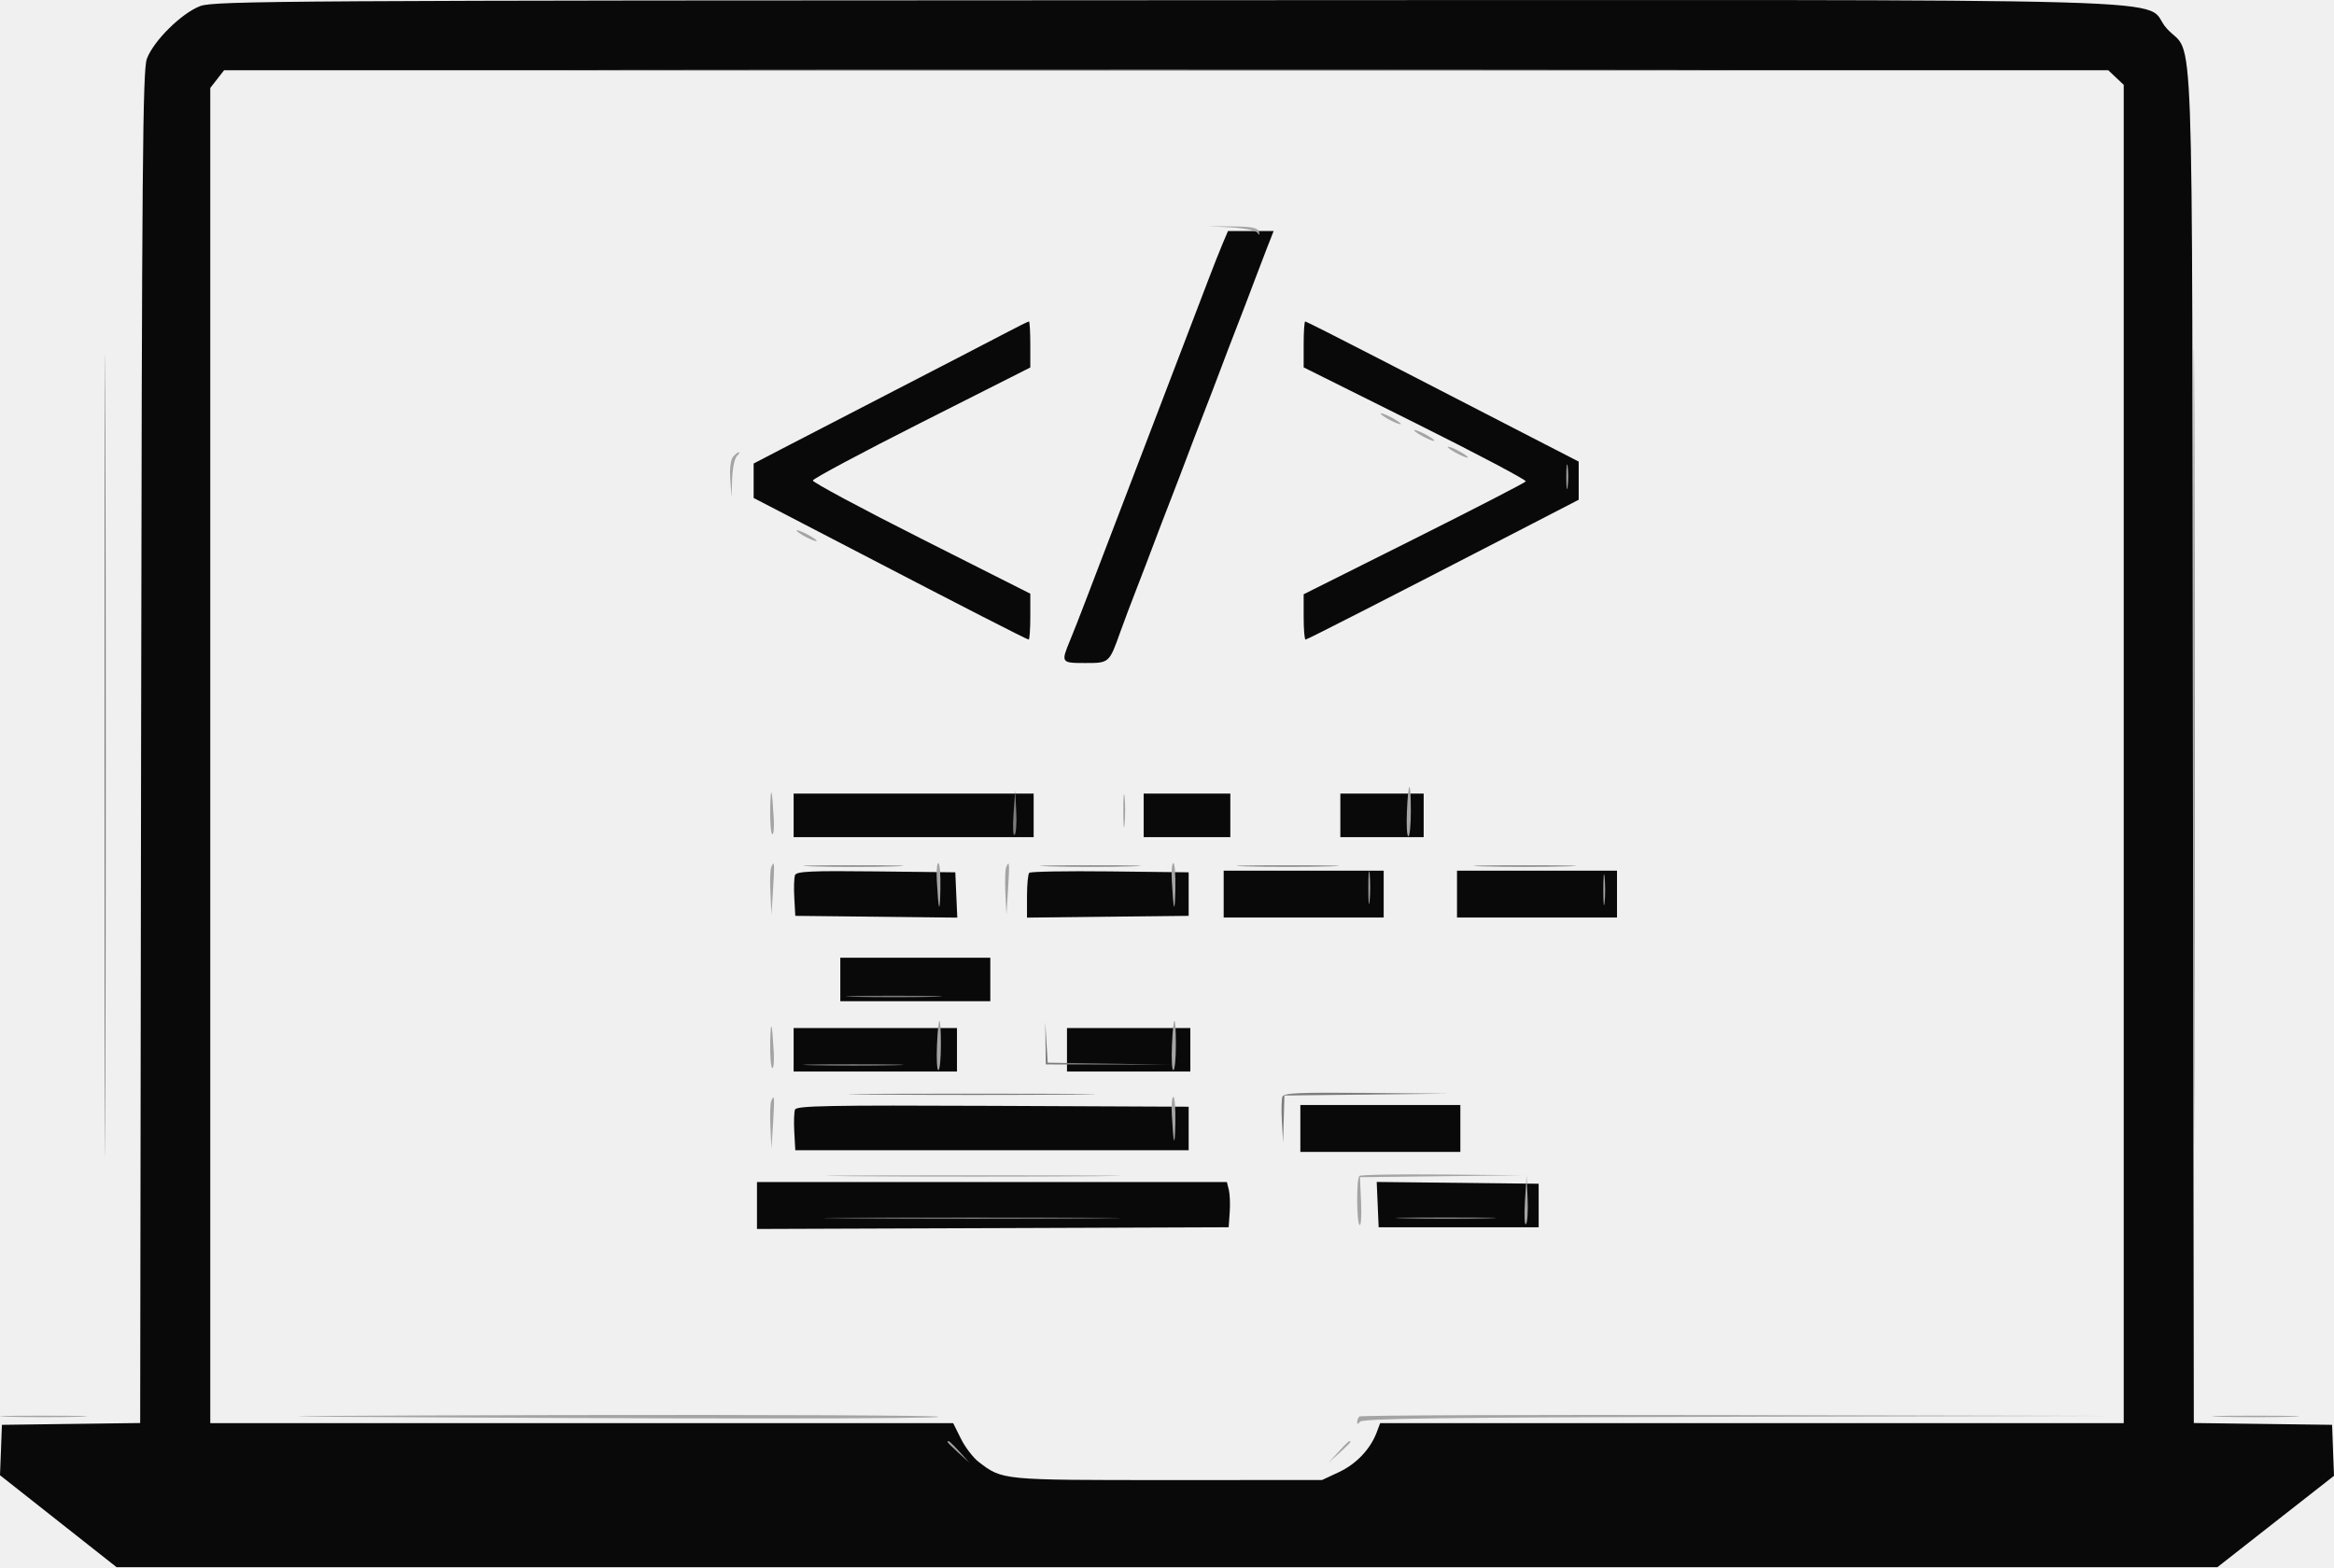
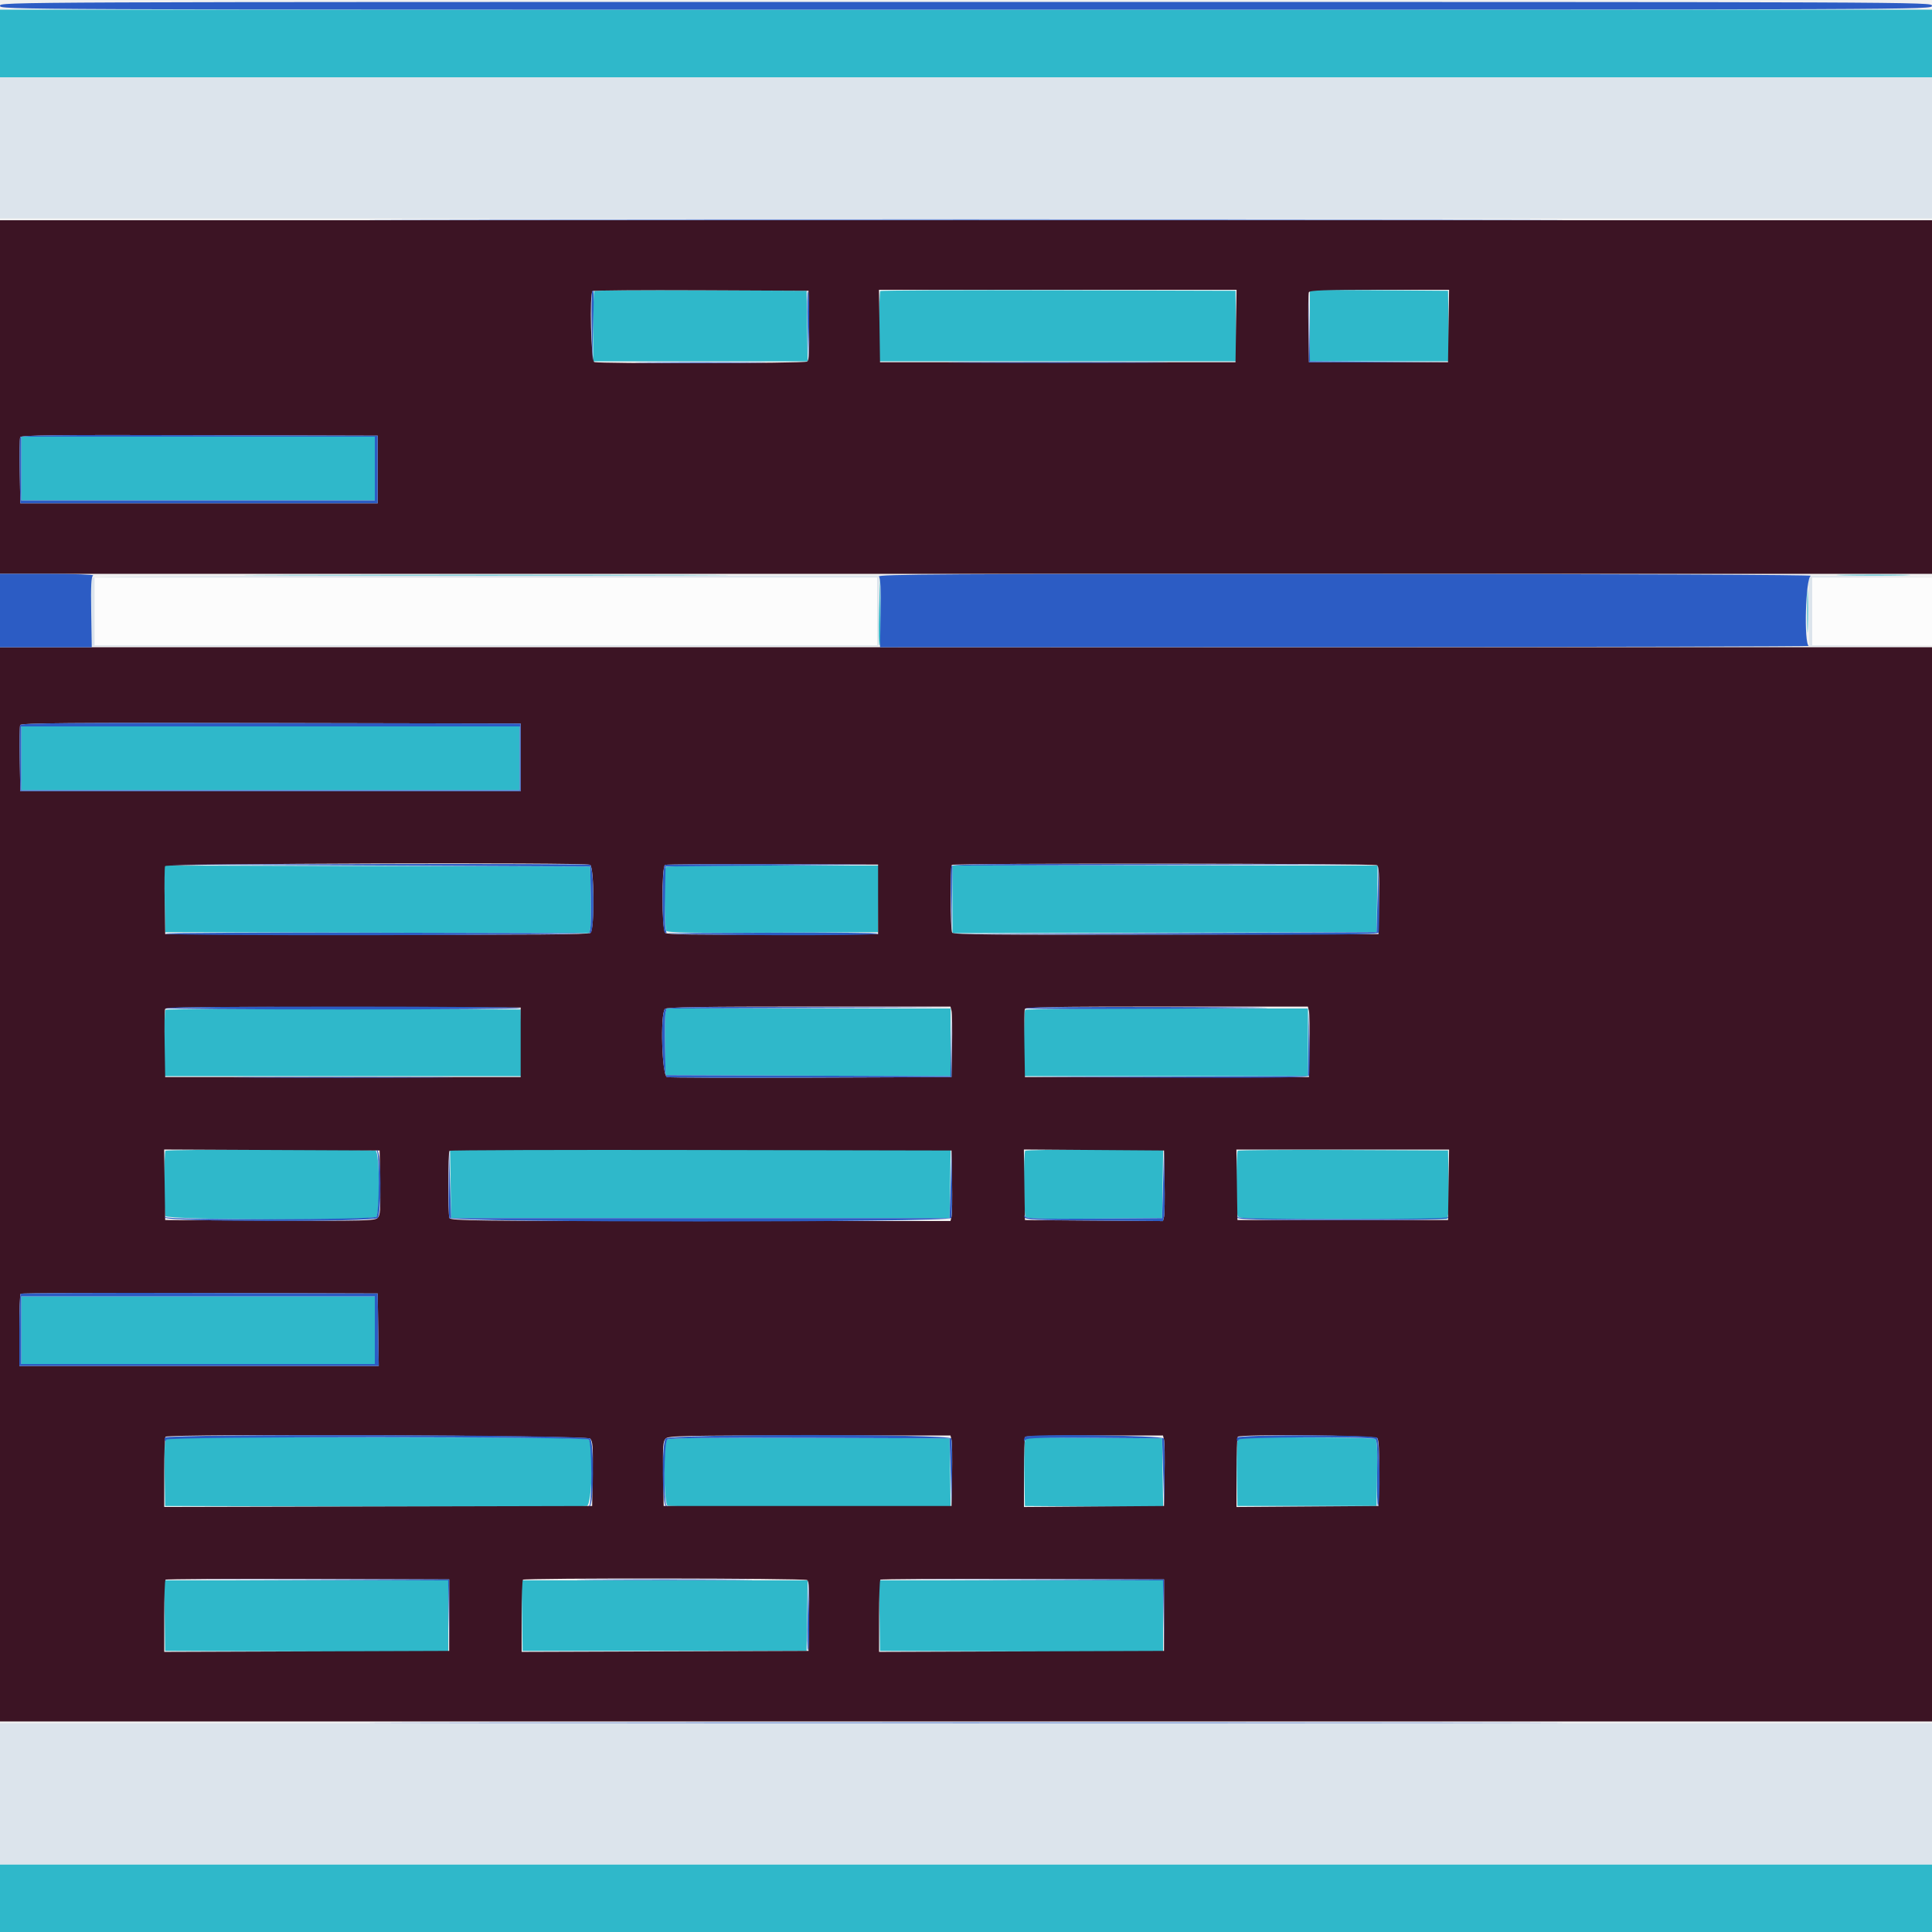
- <svg xmlns="http://www.w3.org/2000/svg" viewBox="0 0 67 45" fill="none">
-   <g clip-path="url(#clip0_4260_1342)">
-     <path fill-rule="evenodd" clip-rule="evenodd" d="M5.749 0.174C5.216 0.374 4.407 1.173 4.216 1.688C4.096 2.014 4.073 4.723 4.05 21.464L4.024 40.861L2.039 40.887L0.055 40.913L0.028 41.636L0 42.36L1.673 43.68L3.346 45H33.499H63.653L65.326 43.688L67 42.377L66.972 41.645L66.945 40.913L64.96 40.887L62.976 40.861L62.95 21.416C62.922 -0.384 62.997 1.688 62.206 0.826C61.363 -0.093 64.55 -0.002 33.472 0.006C8.181 0.013 6.148 0.025 5.749 0.174ZM60.742 2.227L60.964 2.436V21.651V40.865H50.291H39.619L39.52 41.129C39.337 41.613 38.934 42.037 38.439 42.269L37.95 42.498L33.521 42.499C28.746 42.5 28.779 42.503 28.098 41.981C27.937 41.858 27.705 41.556 27.584 41.311L27.362 40.865H16.699H6.036V21.695V2.525L6.234 2.272L6.432 2.018H33.477H60.521L60.742 2.227ZM35.098 6.994C35.013 7.193 34.829 7.658 34.689 8.028C34.346 8.933 34.058 9.686 33.256 11.778C33.134 12.095 32.878 12.766 32.686 13.269C32.495 13.771 32.23 14.463 32.098 14.807C31.74 15.738 31.408 16.606 31.142 17.307C31.012 17.651 30.821 18.135 30.719 18.383C30.452 19.029 30.458 19.038 31.152 19.038C31.845 19.038 31.84 19.042 32.162 18.139C32.259 17.866 32.474 17.297 32.639 16.874C32.803 16.451 33.019 15.889 33.117 15.624C33.215 15.36 33.431 14.797 33.596 14.374C33.76 13.951 33.976 13.389 34.074 13.124C34.172 12.86 34.388 12.297 34.552 11.874C34.717 11.451 34.932 10.889 35.031 10.624C35.129 10.36 35.344 9.797 35.509 9.374C35.674 8.951 35.889 8.389 35.987 8.124C36.085 7.86 36.255 7.416 36.363 7.139L36.561 6.634H35.906H35.251L35.098 6.994ZM28.795 9.6C28.409 9.803 26.995 10.536 25.653 11.228C24.311 11.921 22.858 12.672 22.423 12.899L21.634 13.31V13.805V14.299L22.519 14.758C23.006 15.01 24.007 15.531 24.744 15.914C27.618 17.41 29.483 18.365 29.529 18.365C29.555 18.365 29.576 18.068 29.576 17.706V17.047L26.451 15.47C24.732 14.603 23.329 13.85 23.333 13.797C23.338 13.745 24.744 12.993 26.459 12.127L29.576 10.552V9.891C29.576 9.527 29.558 9.23 29.537 9.23C29.515 9.23 29.181 9.396 28.795 9.6ZM37.423 9.889V10.549L40.634 12.15C42.4 13.031 43.824 13.784 43.799 13.823C43.775 13.862 42.33 14.607 40.589 15.479L37.423 17.064V17.715C37.423 18.072 37.448 18.365 37.477 18.365C37.525 18.365 39.758 17.223 44.026 15.018L45.318 14.35V13.802V13.254L43.452 12.293C42.425 11.765 40.669 10.86 39.549 10.281C38.429 9.703 37.492 9.23 37.468 9.23C37.443 9.23 37.423 9.527 37.423 9.889ZM22.782 23.413V24.038H26.227H29.672V23.413V22.788H26.227H22.782V23.413ZM32.83 23.413V24.038H34.074H35.318V23.413V22.788H34.074H32.83V23.413ZM38.476 23.413V24.038H39.672H40.868V23.413V22.788H39.672H38.476V23.413ZM22.822 25.129C22.794 25.203 22.785 25.496 22.801 25.78L22.83 26.298L25.155 26.323L27.48 26.349L27.451 25.698L27.423 25.048L25.148 25.022C23.279 25.001 22.864 25.02 22.822 25.129ZM29.546 25.062C29.51 25.098 29.481 25.403 29.481 25.738V26.349L31.801 26.323L34.122 26.298V25.673V25.048L31.867 25.022C30.626 25.008 29.582 25.026 29.546 25.062ZM35.127 25.673V26.346H37.423H39.72V25.673V25H37.423H35.127V25.673ZM41.825 25.673V26.346H44.122H46.418V25.673V25H44.122H41.825V25.673ZM24.122 28.125V28.75H26.275H28.428V28.125V27.5H26.275H24.122V28.125ZM22.782 30.144V30.769H25.127H27.471V30.144V29.519H25.127H22.782V30.144ZM30.629 30.144V30.769H32.399H34.17V30.144V29.519H32.399H30.629V30.144ZM22.822 31.861C22.794 31.934 22.785 32.227 22.801 32.511L22.83 33.029H28.476H34.122V32.404V31.779L28.497 31.754C23.792 31.733 22.864 31.751 22.822 31.861ZM37.328 32.404V33.077H39.624H41.921V32.404V31.73H39.624H37.328V32.404ZM21.73 34.616V35.289L28.5 35.265L35.27 35.24L35.3 34.815C35.317 34.581 35.305 34.289 35.275 34.166L35.219 33.942H28.474H21.73V34.616ZM39.548 34.589L39.576 35.24H41.873H44.169V34.615V33.99L41.845 33.964L39.52 33.939L39.548 34.589Z" fill="#090909" />
-     <path fill-rule="evenodd" clip-rule="evenodd" d="M19.469 2.025C26.902 2.038 39.065 2.038 46.498 2.025C53.931 2.011 47.85 2 32.984 2C18.118 2 12.036 2.011 19.469 2.025ZM35.342 6.53C35.714 6.551 36.05 6.618 36.096 6.682C36.154 6.763 36.167 6.754 36.139 6.653C36.109 6.542 35.934 6.507 35.385 6.502L34.67 6.494L35.342 6.53ZM39.633 11.876C39.633 11.902 39.763 11.991 39.922 12.072C40.081 12.154 40.211 12.2 40.211 12.173C40.211 12.147 40.081 12.058 39.922 11.977C39.763 11.895 39.633 11.849 39.633 11.876ZM40.596 12.355C40.596 12.382 40.726 12.47 40.885 12.552C41.044 12.634 41.174 12.679 41.174 12.653C41.174 12.627 41.044 12.538 40.885 12.456C40.726 12.374 40.596 12.329 40.596 12.355ZM41.56 12.835C41.56 12.861 41.69 12.95 41.849 13.032C42.008 13.114 42.138 13.159 42.138 13.133C42.138 13.106 42.008 13.018 41.849 12.936C41.69 12.854 41.56 12.808 41.56 12.835ZM21.041 13.12C20.974 13.2 20.942 13.464 20.964 13.767L20.999 14.279L21.017 13.746C21.027 13.454 21.087 13.162 21.151 13.099C21.214 13.036 21.241 12.984 21.211 12.984C21.18 12.984 21.104 13.045 21.041 13.12ZM44.962 13.703C44.963 14.02 44.981 14.138 45.002 13.965C45.024 13.793 45.023 13.534 45.001 13.39C44.979 13.246 44.962 13.387 44.962 13.703ZM22.866 15.233C22.866 15.259 22.996 15.348 23.155 15.43C23.314 15.511 23.444 15.557 23.444 15.531C23.444 15.504 23.314 15.416 23.155 15.334C22.996 15.252 22.866 15.207 22.866 15.233ZM22.109 23.218C22.102 23.597 22.128 23.927 22.167 23.952C22.207 23.977 22.227 23.774 22.212 23.502C22.163 22.62 22.124 22.513 22.109 23.218ZM32.246 23.295C32.246 23.717 32.263 23.878 32.283 23.652C32.304 23.427 32.304 23.082 32.283 22.885C32.262 22.689 32.245 22.873 32.246 23.295ZM40.387 23.296C40.369 23.691 40.388 24.015 40.428 24.015C40.467 24.015 40.5 23.691 40.5 23.295C40.5 22.366 40.428 22.366 40.387 23.296ZM22.135 24.912C22.108 24.983 22.099 25.318 22.116 25.655L22.146 26.269L22.193 25.525C22.239 24.781 22.229 24.669 22.135 24.912ZM26.892 25.286C26.942 26.193 26.98 26.282 26.995 25.526C27.003 25.117 26.977 24.782 26.937 24.782C26.897 24.782 26.877 25.009 26.892 25.286ZM28.88 24.912C28.853 24.983 28.844 25.318 28.861 25.655L28.891 26.269L28.938 25.525C28.985 24.781 28.974 24.669 28.88 24.912ZM33.638 25.286C33.687 26.193 33.725 26.282 33.74 25.526C33.748 25.117 33.722 24.782 33.682 24.782C33.642 24.782 33.622 25.009 33.638 25.286ZM39.28 25.502C39.281 25.924 39.297 26.084 39.318 25.859C39.338 25.633 39.338 25.288 39.317 25.091C39.296 24.895 39.28 25.079 39.28 25.502ZM46.025 25.549C46.025 25.945 46.042 26.107 46.062 25.909C46.083 25.711 46.083 25.388 46.062 25.19C46.042 24.992 46.025 25.154 46.025 25.549ZM22.109 29.932C22.102 30.311 22.128 30.642 22.167 30.667C22.207 30.691 22.227 30.489 22.212 30.216C22.163 29.334 22.124 29.227 22.109 29.932ZM26.897 30.01C26.879 30.406 26.897 30.73 26.937 30.73C26.977 30.729 27.009 30.405 27.009 30.01C27.009 29.081 26.938 29.081 26.897 30.01ZM33.642 30.01C33.624 30.406 33.642 30.73 33.682 30.73C33.722 30.729 33.755 30.405 33.755 30.01C33.755 29.081 33.683 29.081 33.642 30.01ZM22.135 31.627C22.108 31.698 22.099 32.033 22.116 32.37L22.146 32.983L22.193 32.24C22.239 31.496 22.229 31.383 22.135 31.627ZM33.638 32C33.687 32.907 33.725 32.997 33.74 32.24C33.748 31.831 33.722 31.497 33.682 31.497C33.642 31.497 33.622 31.723 33.638 32ZM24.535 33.775C26.434 33.789 29.512 33.789 31.377 33.775C33.241 33.76 31.688 33.748 27.925 33.748C24.162 33.748 22.637 33.76 24.535 33.775ZM39.022 33.767C38.934 33.855 38.941 35.12 39.03 35.175C39.07 35.2 39.088 34.901 39.071 34.511L39.039 33.802L41.384 33.775L43.728 33.747L41.407 33.725C40.131 33.713 39.057 33.732 39.022 33.767ZM43.775 34.49C43.749 34.896 43.763 35.194 43.805 35.152C43.847 35.109 43.868 34.777 43.852 34.413L43.822 33.751L43.775 34.49ZM0.251 40.681C0.823 40.698 1.734 40.698 2.274 40.681C2.815 40.664 2.346 40.65 1.233 40.65C0.12 40.65 -0.322 40.664 0.251 40.681ZM9.231 40.68C19.374 40.746 26.987 40.746 26.946 40.681C26.922 40.642 22.058 40.62 16.139 40.632C10.22 40.645 7.111 40.666 9.231 40.68ZM39.022 40.673C38.987 40.708 38.959 40.784 38.959 40.841C38.96 40.903 38.992 40.897 39.037 40.825C39.097 40.731 41.408 40.7 49.852 40.681L60.591 40.656L49.839 40.633C43.925 40.62 39.057 40.638 39.022 40.673ZM63.752 40.681C64.324 40.698 65.235 40.698 65.775 40.681C66.316 40.664 65.847 40.65 64.734 40.65C63.621 40.65 63.179 40.664 63.752 40.681ZM27.202 41.407C27.202 41.423 27.343 41.563 27.515 41.718L27.828 42L27.545 41.688C27.282 41.398 27.202 41.332 27.202 41.407ZM38.422 41.688L38.139 42L38.452 41.718C38.624 41.563 38.765 41.423 38.765 41.407C38.765 41.332 38.686 41.398 38.422 41.688Z" fill="#A4A4A4" />
-     <path fill-rule="evenodd" clip-rule="evenodd" d="M62.964 21.53C62.964 31.803 62.976 36.005 62.99 30.869C63.004 25.733 63.004 17.328 62.99 12.192C62.976 7.056 62.964 11.258 62.964 21.53ZM3 21.671C3 31.917 3.011 36.123 3.025 31.017C3.039 25.91 3.039 17.527 3.025 12.387C3.011 7.246 3 11.424 3 21.671ZM29.095 23.375C29.069 23.746 29.082 24.016 29.125 23.974C29.168 23.933 29.189 23.629 29.172 23.3L29.142 22.701L29.095 23.375ZM23.343 24.877C24.001 24.893 25.05 24.893 25.675 24.877C26.3 24.861 25.762 24.847 24.479 24.848C23.196 24.848 22.685 24.861 23.343 24.877ZM30.146 24.877C30.804 24.893 31.854 24.893 32.478 24.877C33.103 24.861 32.565 24.847 31.282 24.848C30 24.848 29.488 24.861 30.146 24.877ZM35.777 24.877C36.432 24.893 37.504 24.893 38.158 24.877C38.813 24.861 38.277 24.848 36.968 24.848C35.658 24.848 35.123 24.861 35.777 24.877ZM42.58 24.877C43.235 24.893 44.307 24.893 44.961 24.877C45.616 24.861 45.081 24.848 43.771 24.848C42.461 24.848 41.926 24.861 42.58 24.877ZM24.558 28.622C25.189 28.638 26.195 28.638 26.793 28.622C27.391 28.605 26.875 28.592 25.645 28.592C24.416 28.592 23.927 28.605 24.558 28.622ZM30.012 29.956L30.019 30.565L31.817 30.568L33.615 30.571L31.846 30.542L30.076 30.514L30.041 29.931L30.006 29.348L30.012 29.956ZM23.343 30.588C24.001 30.604 25.05 30.604 25.675 30.588C26.3 30.571 25.762 30.558 24.479 30.558C23.196 30.558 22.685 30.572 23.343 30.588ZM25.045 31.431C26.639 31.445 29.219 31.445 30.779 31.431C32.339 31.416 31.035 31.404 27.881 31.404C24.727 31.404 23.451 31.416 25.045 31.431ZM36.814 31.487C36.786 31.557 36.779 31.884 36.798 32.213L36.833 32.812L36.852 32.134L36.871 31.457L39.227 31.431L41.584 31.404L39.224 31.382C37.313 31.365 36.855 31.384 36.814 31.487ZM24.462 34.988C26.377 35.002 29.482 35.002 31.362 34.988C33.243 34.974 31.676 34.962 27.881 34.962C24.086 34.962 22.547 34.974 24.462 34.988ZM40.351 34.988C41.009 35.004 42.058 35.004 42.683 34.988C43.308 34.971 42.77 34.958 41.487 34.958C40.204 34.958 39.693 34.972 40.351 34.988Z" fill="#7C7C7C" />
+ <svg xmlns="http://www.w3.org/2000/svg" width="400" height="400">
+   <g fill-rule="evenodd">
+     <path fill="#2fb8ca" d="M0 9v7h400V2H0zm123.07 51.263c-.148.149-.27 3.48-.27 7.404V74.8h44.418l-.109-7.3-.109-7.3-21.83-.103c-12.006-.057-21.951.018-22.1.166m59.199.002c-.148.147-.269 3.478-.269 7.402V74.8h74.018l-.109-7.3-.109-7.3-36.631-.102c-20.147-.056-36.752.019-36.9.167m88.931 7.13V74.8h28.818l-.109-7.3-.109-7.3-14.3-.105-14.3-.105zM4.4 97v6.6h73.2V90.4H4.4zm55.732 22.1c22.402.057 58.942.057 81.2 0 22.257-.057 3.928-.104-40.732-.104s-62.871.047-40.468.104m321.593-.001c3.479.067 9.059.067 12.4 0s.495-.121-6.325-.121-9.554.055-6.075.121m-199.726 7.582c-.109 4.004-.06 7.141.111 6.97s.26-3.447.199-7.281l-.111-6.97zm192.166-.081c.001 3.96.061 5.526.133 3.48s.073-5.286 0-7.2c-.074-1.914-.133-.24-.133 3.72M4.4 157v6.6h103.2v-13.2H4.4zm29.691 29.098L34.2 193l43.892.102 43.892.102.223-.902c.122-.496.171-3.602.108-6.902l-.115-6-44.109-.102-44.11-.102zm103.776-6.631c-.38.38-.32 12.63.065 13.236.252.397 4.939.482 22.094.4L181.8 193l.109-6.9.11-6.9h-21.943c-12.068 0-22.063.12-22.209.267m59.333 6.735v7.002l43.9-.102L285 193l.109-6.9.11-6.9H197.2zM34.269 209.065c-.148.147-.269 3.298-.269 7.002v6.733h74.019l-.11-6.9-.109-6.9-36.631-.102c-20.147-.056-36.752.019-36.9.167m103.524.635c-.122.495-.171 3.6-.108 6.9l.115 6 29.5.103 29.5.102V208.8h-58.785zm74.474-.633c-.147.146-.267 3.296-.267 7v6.733h58.8v-14h-29.133c-16.024 0-29.254.12-29.4.267m-178 29.2c-.334.333-.355 12.637-.024 13.5.319.831 42.85.98 43.677.153.804-.804.664-13.364-.153-13.677-.866-.333-43.167-.31-43.5.024m59.024 6.833.109 7.1h103.2l.109-7.1.109-7.1H93.182zm118.976-6.833c-.381.38-.32 13.031.066 13.638.25.395 3.381.482 14.294.4l13.973-.105.109-7.1.109-7.1h-14.142c-7.779 0-14.263.12-14.409.267m44.003-.004c-.336.336-.36 12.636-.027 13.504.217.566 2.511.633 21.792.633h21.55l.222-.9c.122-.495.17-3.69.107-7.1l-.114-6.2-21.63-.103c-11.896-.057-21.751.018-21.9.166M4.4 275.4v7h73.2v-14H4.4zm29.793 23.1c-.122.495-.17 3.69-.107 7.1l.114 6.2 43.2.11c23.76.06 43.605.012 44.1-.108 1.059-.256 1.44-12.702.42-13.722-.367-.367-10.683-.48-43.992-.48H34.415zm103.89-.423c-.807.807-.669 13.366.15 13.68.348.134 13.672.243 29.609.243h28.976l-.109-7.1-.109-7.1-29.017-.103c-22.238-.078-29.131.011-29.5.38m74.111.418c-.122.498-.171 3.695-.108 7.105l.114 6.2 14.309.105 14.31.105-.11-7.105-.109-7.105-14.091-.105-14.091-.105zm43.999.005c-.122.495-.17 3.69-.107 7.1l.114 6.2H285l.11-6.77c.084-5.149-.012-6.848-.4-7.094-.281-.178-6.762-.327-14.402-.33l-13.893-.006zm-222.102 36 .109 7.3 29.3.103 29.3.102V327.2H33.982zm74 0 .109 7.3H167l.109-7.3.109-7.3h-59.236zm74 0 .109 7.3 29.3.103 29.3.102V327.2h-58.818zM0 393v7h400v-14H0z" />
+     <path fill="#dce4ec" d="M0 30.6v14.6h400V16H0zm18.977 89.115c-.108.283-.148 3.568-.087 7.3L19 133.8h162.8l.109-7.3.109-7.3h-81.422c-66.007 0-81.458.097-81.619.515m355.514 6.785.109 7.3 12.8.009 12.8.009-12.5-.115-12.5-.114v-13.978l12.5-.111 12.5-.112-12.909-.094-12.909-.094zm-192.891.1v7h-162v-14h162zM0 371.4V386h400v-29.2H0z" />
+     <path fill="#3c1424" d="M0 82.2v36.6h400V45.6H0zm167.51-14.829c.083 5.468-.012 7.247-.4 7.493-.586.372-43.118.461-44.077.093-.661-.253-1.001-14.055-.363-14.694.148-.148 10.273-.223 22.5-.166l22.23.103zm88.399.129L255.8 75h-73.6l-.109-7.5-.109-7.5h74.036zm44 0L299.8 75H271l-.11-6.986c-.06-3.842-.021-7.217.088-7.5.155-.406 3.24-.514 14.618-.514h14.422zM78.2 97.2v7h-74l-.11-6.585c-.061-3.621-.021-6.817.088-7.102.161-.419 7.213-.498 37.11-.415L78.2 90.2zM0 245.2v111.2h400V134H0zm107.8-88.4v7H4.2l-.11-6.585c-.061-3.621-.021-6.817.088-7.101.161-.42 9.937-.498 51.91-.416l51.712.102zm14.367 22.243c.872.334.955 13.392.09 14.11-.397.329-12.298.423-44.3.349L34.2 193.4l-.11-6.785c-.061-3.732-.021-7.017.087-7.3.208-.541 86.595-.808 87.99-.272M181.8 186.2v7.2l-21.755.103c-15.733.075-21.906-.021-22.3-.349-.756-.627-.798-13.784-.045-14.091.275-.112 10.31-.172 22.3-.133l21.8.07zm103.31-7.064c.388.246.483 1.985.4 7.294l-.11 6.97-43.975.102c-34.916.081-44.041-.002-44.294-.4-.384-.605-.444-13.656-.064-14.035.385-.386 87.434-.317 88.043.069M107.8 215.8v7.2H34.2l-.11-6.785c-.061-3.732-.021-7.018.088-7.302.161-.419 7.201-.498 36.91-.415l36.712.102zm89.207-6.5c.122.495.17 3.78.107 7.3L197 223l-29 .11c-15.95.061-29.405.012-29.9-.107-1.059-.257-1.441-13.102-.42-14.123.365-.365 7.527-.48 29.792-.48h29.313zm74 0c.122.495.17 3.78.107 7.3L271 223h-58.8l-.11-6.785c-.061-3.732-.021-7.017.087-7.3.159-.413 5.963-.515 29.403-.515h29.205zM78.709 244.862c.094 5.678.015 6.757-.532 7.303-.575.576-2.871.631-22.309.538L34.2 252.6l-.109-7.303-.109-7.304 22.309.104 22.309.103zm118.405-.262c.063 3.52.015 6.805-.107 7.3l-.222.9h-51.75c-46.82 0-51.773-.06-51.992-.633-.332-.865-.309-13.568.025-13.902.148-.147 23.593-.222 52.1-.166L197 238.2zm44 0c.063 3.52.014 6.807-.109 7.305l-.223.905-14.291-.105-14.291-.105-.109-7.305-.109-7.305 14.509.105L241 238.2zm58.795.7-.109 7.3h-43.6l-.109-7.3-.109-7.3h44.036zm-221.6 30 .109 7.5H4v-7.333c0-4.034.121-7.455.269-7.602s16.843-.223 37.1-.167l36.831.102zm43.872 22.538c.542.543.622 1.636.528 7.3l-.109 6.662-44.3.102-44.3.101v-7.135c0-3.924.12-7.255.267-7.401.659-.66 87.249-.294 87.914.371m74.826.262c.122.495.17 3.78.107 7.3l-.114 6.4h-59.6l-.109-6.662c-.094-5.664-.014-6.757.528-7.3.572-.572 3.639-.638 29.802-.638h29.164zm44 0c.122.495.17 3.78.107 7.3l-.114 6.4-14.5.105-14.5.105v-7.138c0-3.926.12-7.259.267-7.405.146-.147 6.623-.267 14.392-.267h14.126zm44.154-.347c.315.38.424 2.663.349 7.3l-.11 6.747-14.7.105-14.7.105v-7.138c0-3.926.12-7.259.267-7.405.577-.577 28.406-.302 28.894.286M93 334.4v7.4l-29.5.103-29.5.102v-7.336c0-4.035.121-7.457.269-7.605s13.423-.223 29.5-.167L93 327zm74.11-7.264c.388.246.483 2.025.4 7.493l-.11 7.171-29.7.103-29.7.102v-7.336c0-4.035.12-7.456.267-7.602.385-.385 58.234-.318 58.843.069M241 334.4v7.4l-29.5.103-29.5.102v-7.336c0-4.035.121-7.457.269-7.605s13.423-.223 29.5-.167L241 327z" />
+     <path fill="#2c5cc4" d="M0 1.2c0 .799.267.8 200 .8s200-.001 200-.8-.267-.8-200-.8S0 .401 0 1.2m99.9 44.3c55.055.056 145.145.056 200.2 0s10.01-.102-100.1-.102-155.155.046-100.1.102m22.678 15.014c-.109.283-.148 3.658-.087 7.5l.111 6.986.199-7.5c.195-7.36.174-8.022-.223-6.986m44.621 7.005.199 7.481.111-7.17c.06-3.944-.029-7.311-.199-7.481-.171-.171-.22 3.056-.111 7.17m103.787.181L271 75l14.2.008 14.2.007-14.091-.112-14.091-.113-.123-7.195-.123-7.196zm-136.858 7.4c6.121.062 16.021.062 22 0 5.98-.063.972-.113-11.128-.113s-16.992.051-10.872.113m66.602 0c10.192.059 26.752.059 36.8 0 10.049-.06 1.71-.108-18.53-.108s-28.461.048-18.27.108M4.178 90.513c-.109.285-.149 3.481-.088 7.102l.11 6.585h74v-14l-36.912-.102c-29.897-.083-36.949-.004-37.11.415M77.6 97v6.6H4.4V90.4h73.2zM0 126.4v7.6h9.5l9.5.001-.118-7.266c-.091-5.614 0-7.34.4-7.594.285-.181-3.937-.332-9.382-.335L0 118.8zm181.969-7.037c.328.395.432 2.665.349 7.6l-.118 7.038 96.4-.032c53.02-.018 96.175-.123 95.9-.234-1.052-.424-.676-14.09.4-14.523.54-.217-37.906-.371-96.249-.387-83.46-.021-97.083.054-96.682.538M4.178 150.114c-.109.284-.149 3.48-.088 7.101l.11 6.585h103.6v-14l-51.712-.102c-41.973-.082-51.749-.004-51.91.416M107.6 157v6.6H4.4v-13.2h103.2zm-29.4 22.197 44 .203.115 6c.063 3.3.014 6.407-.109 6.903l-.223.904-43.953-.104c-24.175-.056-43.87.032-43.768.197.336.543 87.513.365 88.058-.18.805-.805.665-13.764-.153-14.077-.348-.134-20.283-.199-44.3-.146l-43.667.098zm59.5-.132c-.697.281-.715 13.36-.02 14.055.544.544 43.724.72 44.058.18.102-.165-9.693-.252-21.767-.193l-21.952.106-.224-.906c-.124-.499-.173-3.607-.11-6.907l.115-6 22-.205 22-.205-21.8-.064c-11.99-.034-22.025.028-22.3.139m59.277.25c-.109.284-.143 3.479-.077 7.1l.121 6.585.09-6.898.089-6.898 43.9-.104 43.9-.104-43.913-.098c-35.529-.079-43.95 0-44.11.417M285.195 186l-.195 7-44 .203-44 .202 44.113.098c35.662.078 44.15-.002 44.31-.418.108-.283.145-3.568.082-7.3l-.116-6.785zM34.262 208.7c-.102.165 16.43.3 36.738.3s36.84-.135 36.738-.3-16.634-.3-36.738-.3-36.636.135-36.738.3m103.418.18c-1.021 1.021-.639 13.866.42 14.123.495.119 13.95.168 29.9.107l29-.11.015-6.9.014-6.901-.124 6.803-.124 6.803-29.49-.102-29.491-.103-.115-6c-.063-3.3-.015-6.404.107-6.897l.222-.898 29.493-.105 29.493-.105-29.42-.098c-22.458-.074-29.534.017-29.9.383m74.582-.18c-.169.272 21.315.269 48.338-.008 5.72-.058-2.774-.148-18.876-.199s-29.36.042-29.462.207m58.627 7.197-.089 6.898-29.3.105-29.3.105 29.313.098c23.616.078 29.351-.003 29.51-.418.109-.284.143-3.479.077-7.1l-.121-6.585zM52.73 223.1c10.192.059 26.752.059 36.8 0 10.049-.06 1.71-.108-18.53-.108s-28.461.048-18.27.108m25.26 15.163c.612.304.547 13.04-.07 13.657-.631.631-43.344.7-43.657.07-.111-.226-.157-.18-.1.1.176.865 43.151.939 44.014.075.846-.845.765-13.83-.087-14.002-.281-.057-.326-.012-.1.1m14.896 6.604c-.047 3.667.023 6.952.157 7.3.372.97 103.542.97 103.914 0 .134-.348.204-3.633.157-7.3l-.085-6.667-.215 7-.214 7H93.4l-.214-7-.215-7zm147.908.333-.194 7-13.973.105c-10.898.082-14.052-.006-14.331-.4-.267-.378-.316-.355-.193.095.141.517 2.147.615 14.421.705l14.258.105.223-.905c.123-.498.17-3.785.103-7.305l-.12-6.4zm15.369 6.89c.083.406 4.544.51 21.837.51s21.754-.104 21.837-.51c.057-.28.012-.326-.1-.1-.135.272-7.43.41-21.737.41s-21.602-.138-21.737-.41c-.112-.226-.156-.18-.1.1M4.269 267.865c-.148.147-.269 3.568-.269 7.602v7.333h74.418l-.109-7.5-.109-7.5-36.831-.102c-20.257-.056-36.952.019-37.1.167M77.6 275.4v7H4.4v-14h73.2zm-43.416 22.227c-.145.234-.156.534-.024.666s.24.03.24-.226c0-.686 86.834-.673 87.52.013.617.617.682 13.353.07 13.657-.225.112-.18.157.1.1.849-.171.933-13.157.091-13.999-.791-.79-87.511-.999-87.997-.211m103.635.211c-.842.842-.758 13.828.091 13.999.281.057.326.012.1-.1-.668-.331-.542-13.129.134-13.691.396-.328 8.442-.423 29.5-.349l28.956.103.214 7 .215 7 .085-6.667c.047-3.667-.023-6.952-.157-7.3-.372-.971-58.167-.966-59.138.005m74.448-.371c-.147.146-.264.461-.261.7.004.253.139.223.327-.072.25-.395 3.381-.482 14.294-.4l13.973.105.214 7 .215 7 .085-6.667c.047-3.667-.023-6.952-.157-7.3-.253-.66-28.042-1.014-28.69-.366m43.917.16c-.145.234-.156.534-.024.666s.24.03.24-.226c0-.552 27.455-.674 28.319-.126.4.254.491 1.895.4 7.157-.066 3.755.016 6.743.181 6.641.527-.327.358-13.521-.18-14.059-.643-.643-28.541-.694-28.936-.053M63.491 327.099l29.291.106.123 7.098.122 7.097-.013-7.2L93 327l-29.4-.004-29.4-.004zm59.409.001c8.085.06 21.315.06 29.4 0 8.085-.061 1.47-.11-14.7-.11s-22.785.049-14.7.11m88.591-.001 29.291.106.123 7.098.122 7.097-.013-7.2L241 327l-29.4-.004-29.4-.004zm-44.292 7.382c-.109 4.114-.06 7.341.111 7.17.17-.17.259-3.537.199-7.481l-.111-7.17zM99.9 356.7c55.055.056 145.145.056 200.2 0s10.01-.102-100.1-.102-155.155.046-100.1.102" />
+     <path fill="#fcfcfc" d="M19.6 126.6v7h162v-14h-162zm355.6 0v7H400v-14h-24.8z" />
  </g>
-   <defs>
-     <clipPath id="clip0_4260_1342">
-       <rect width="67" height="45" fill="white" />
-     </clipPath>
-   </defs>
</svg>
